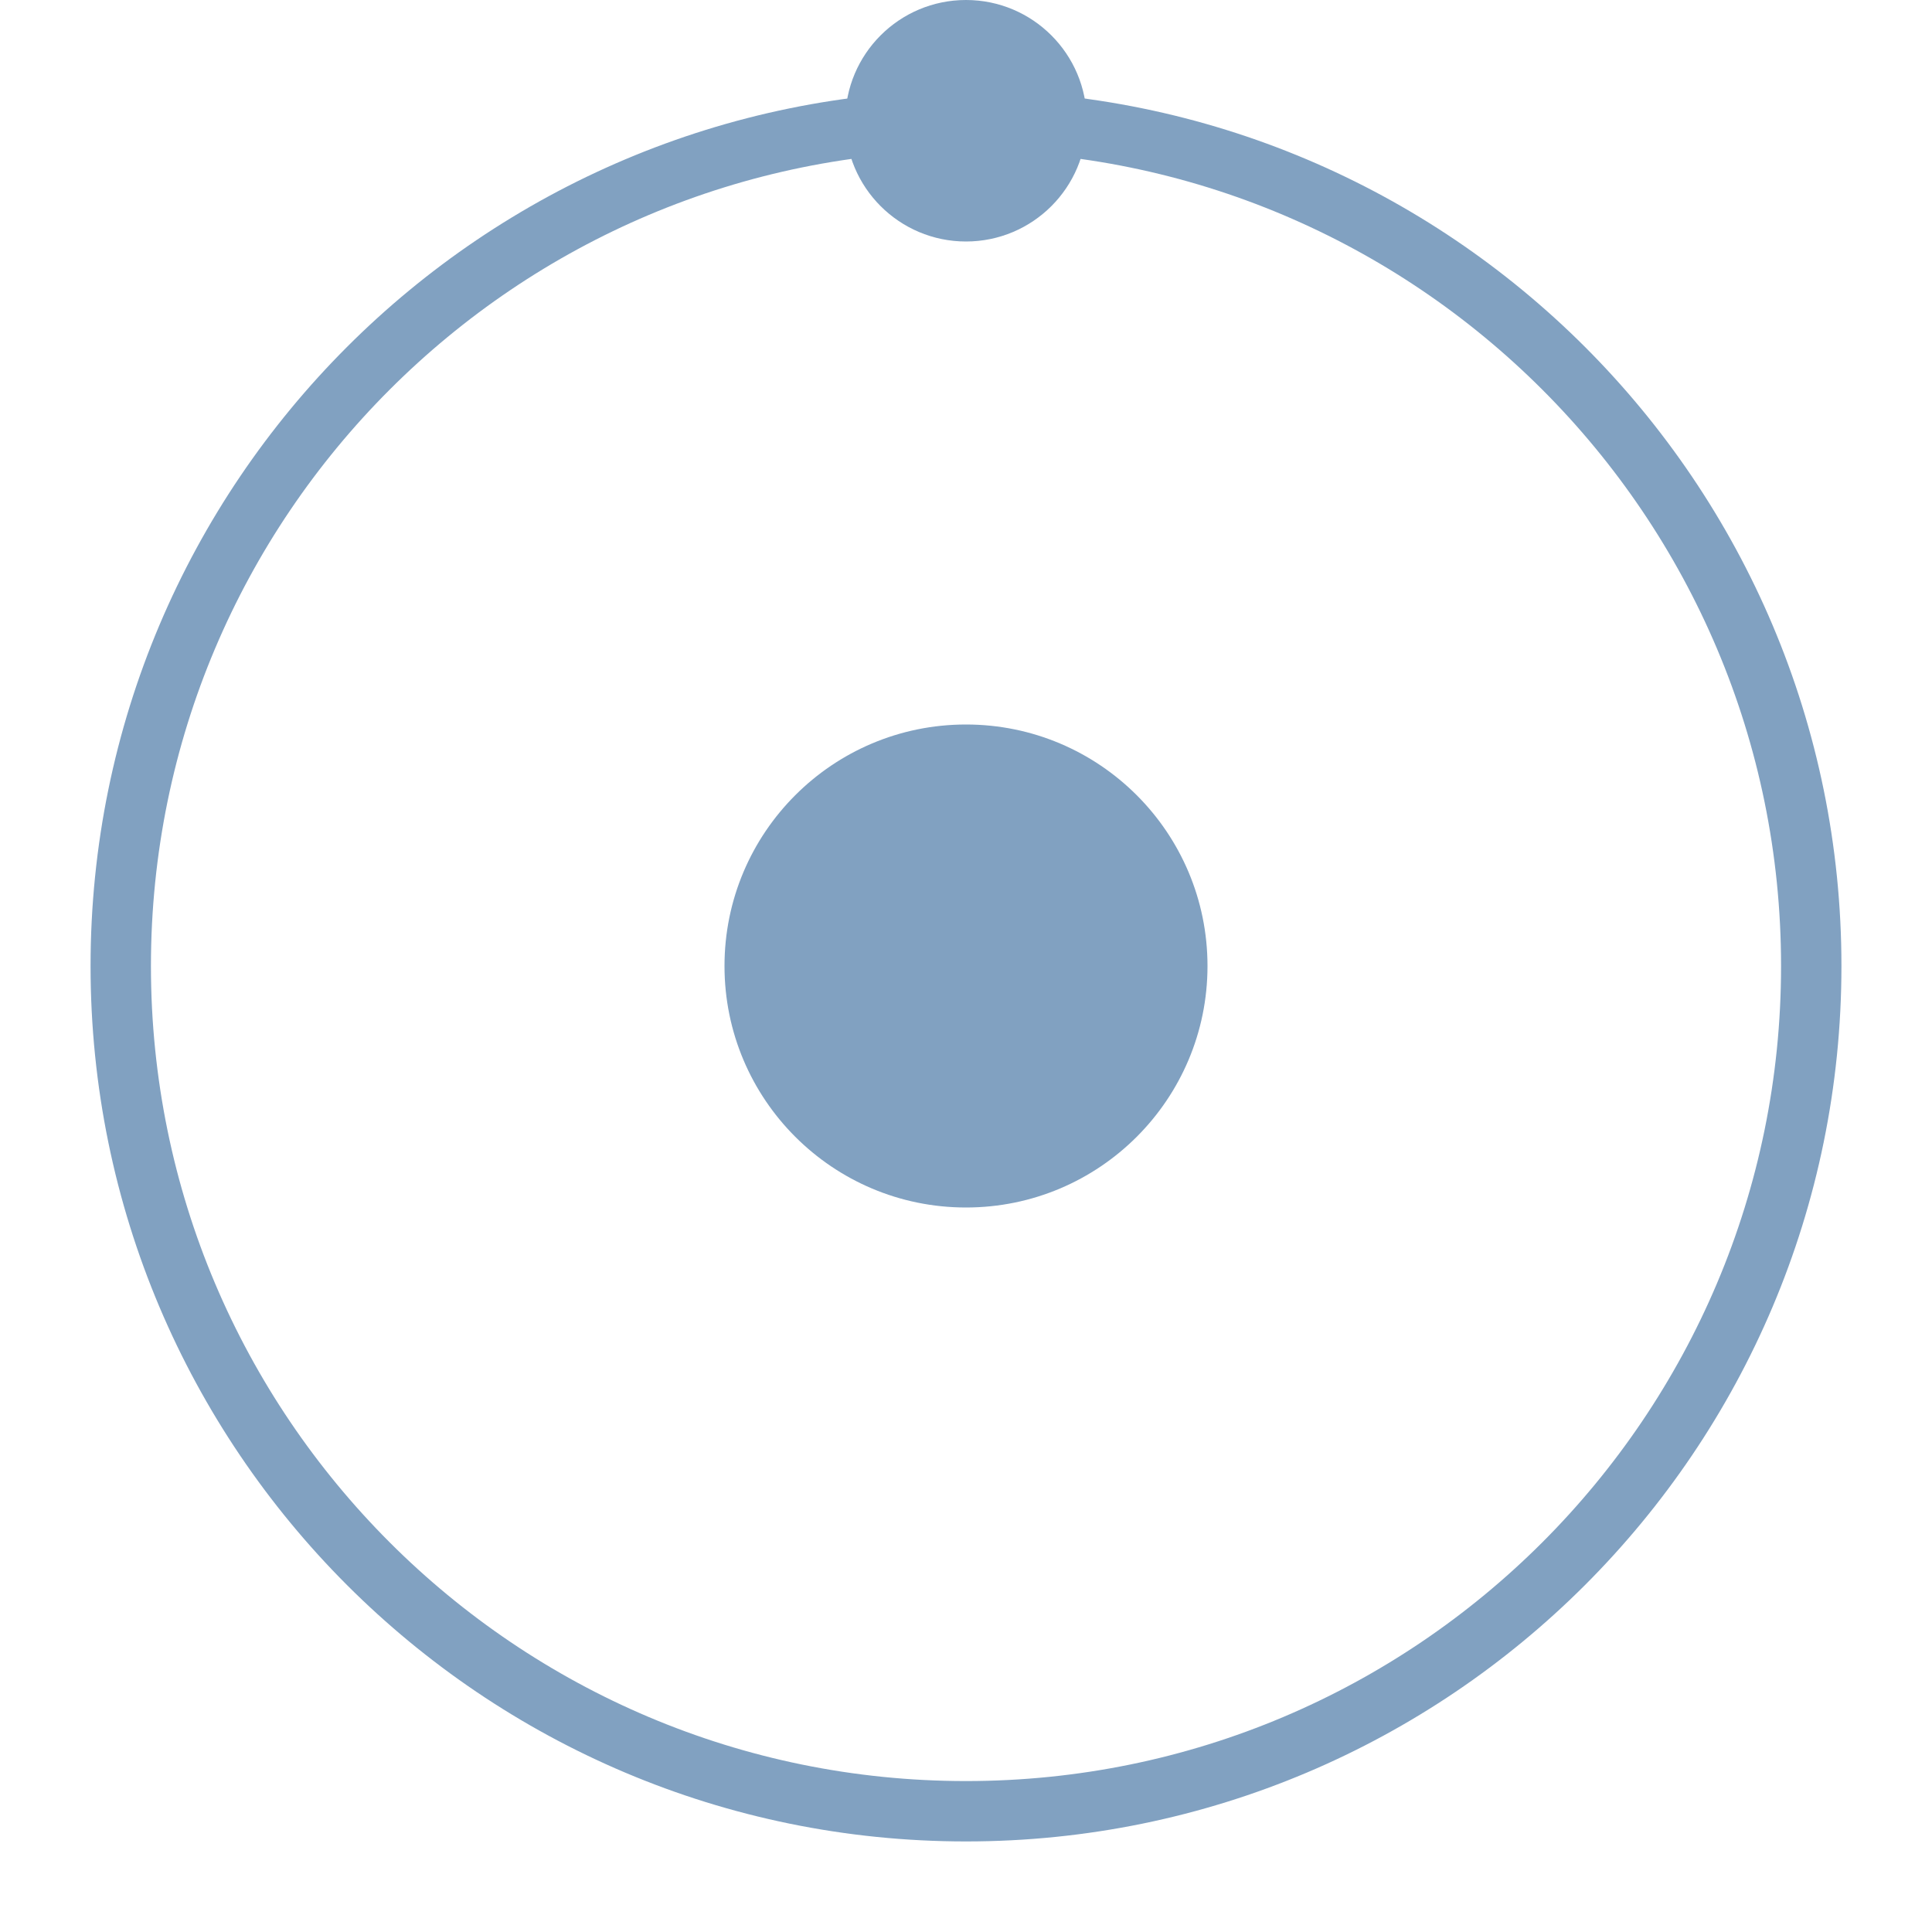
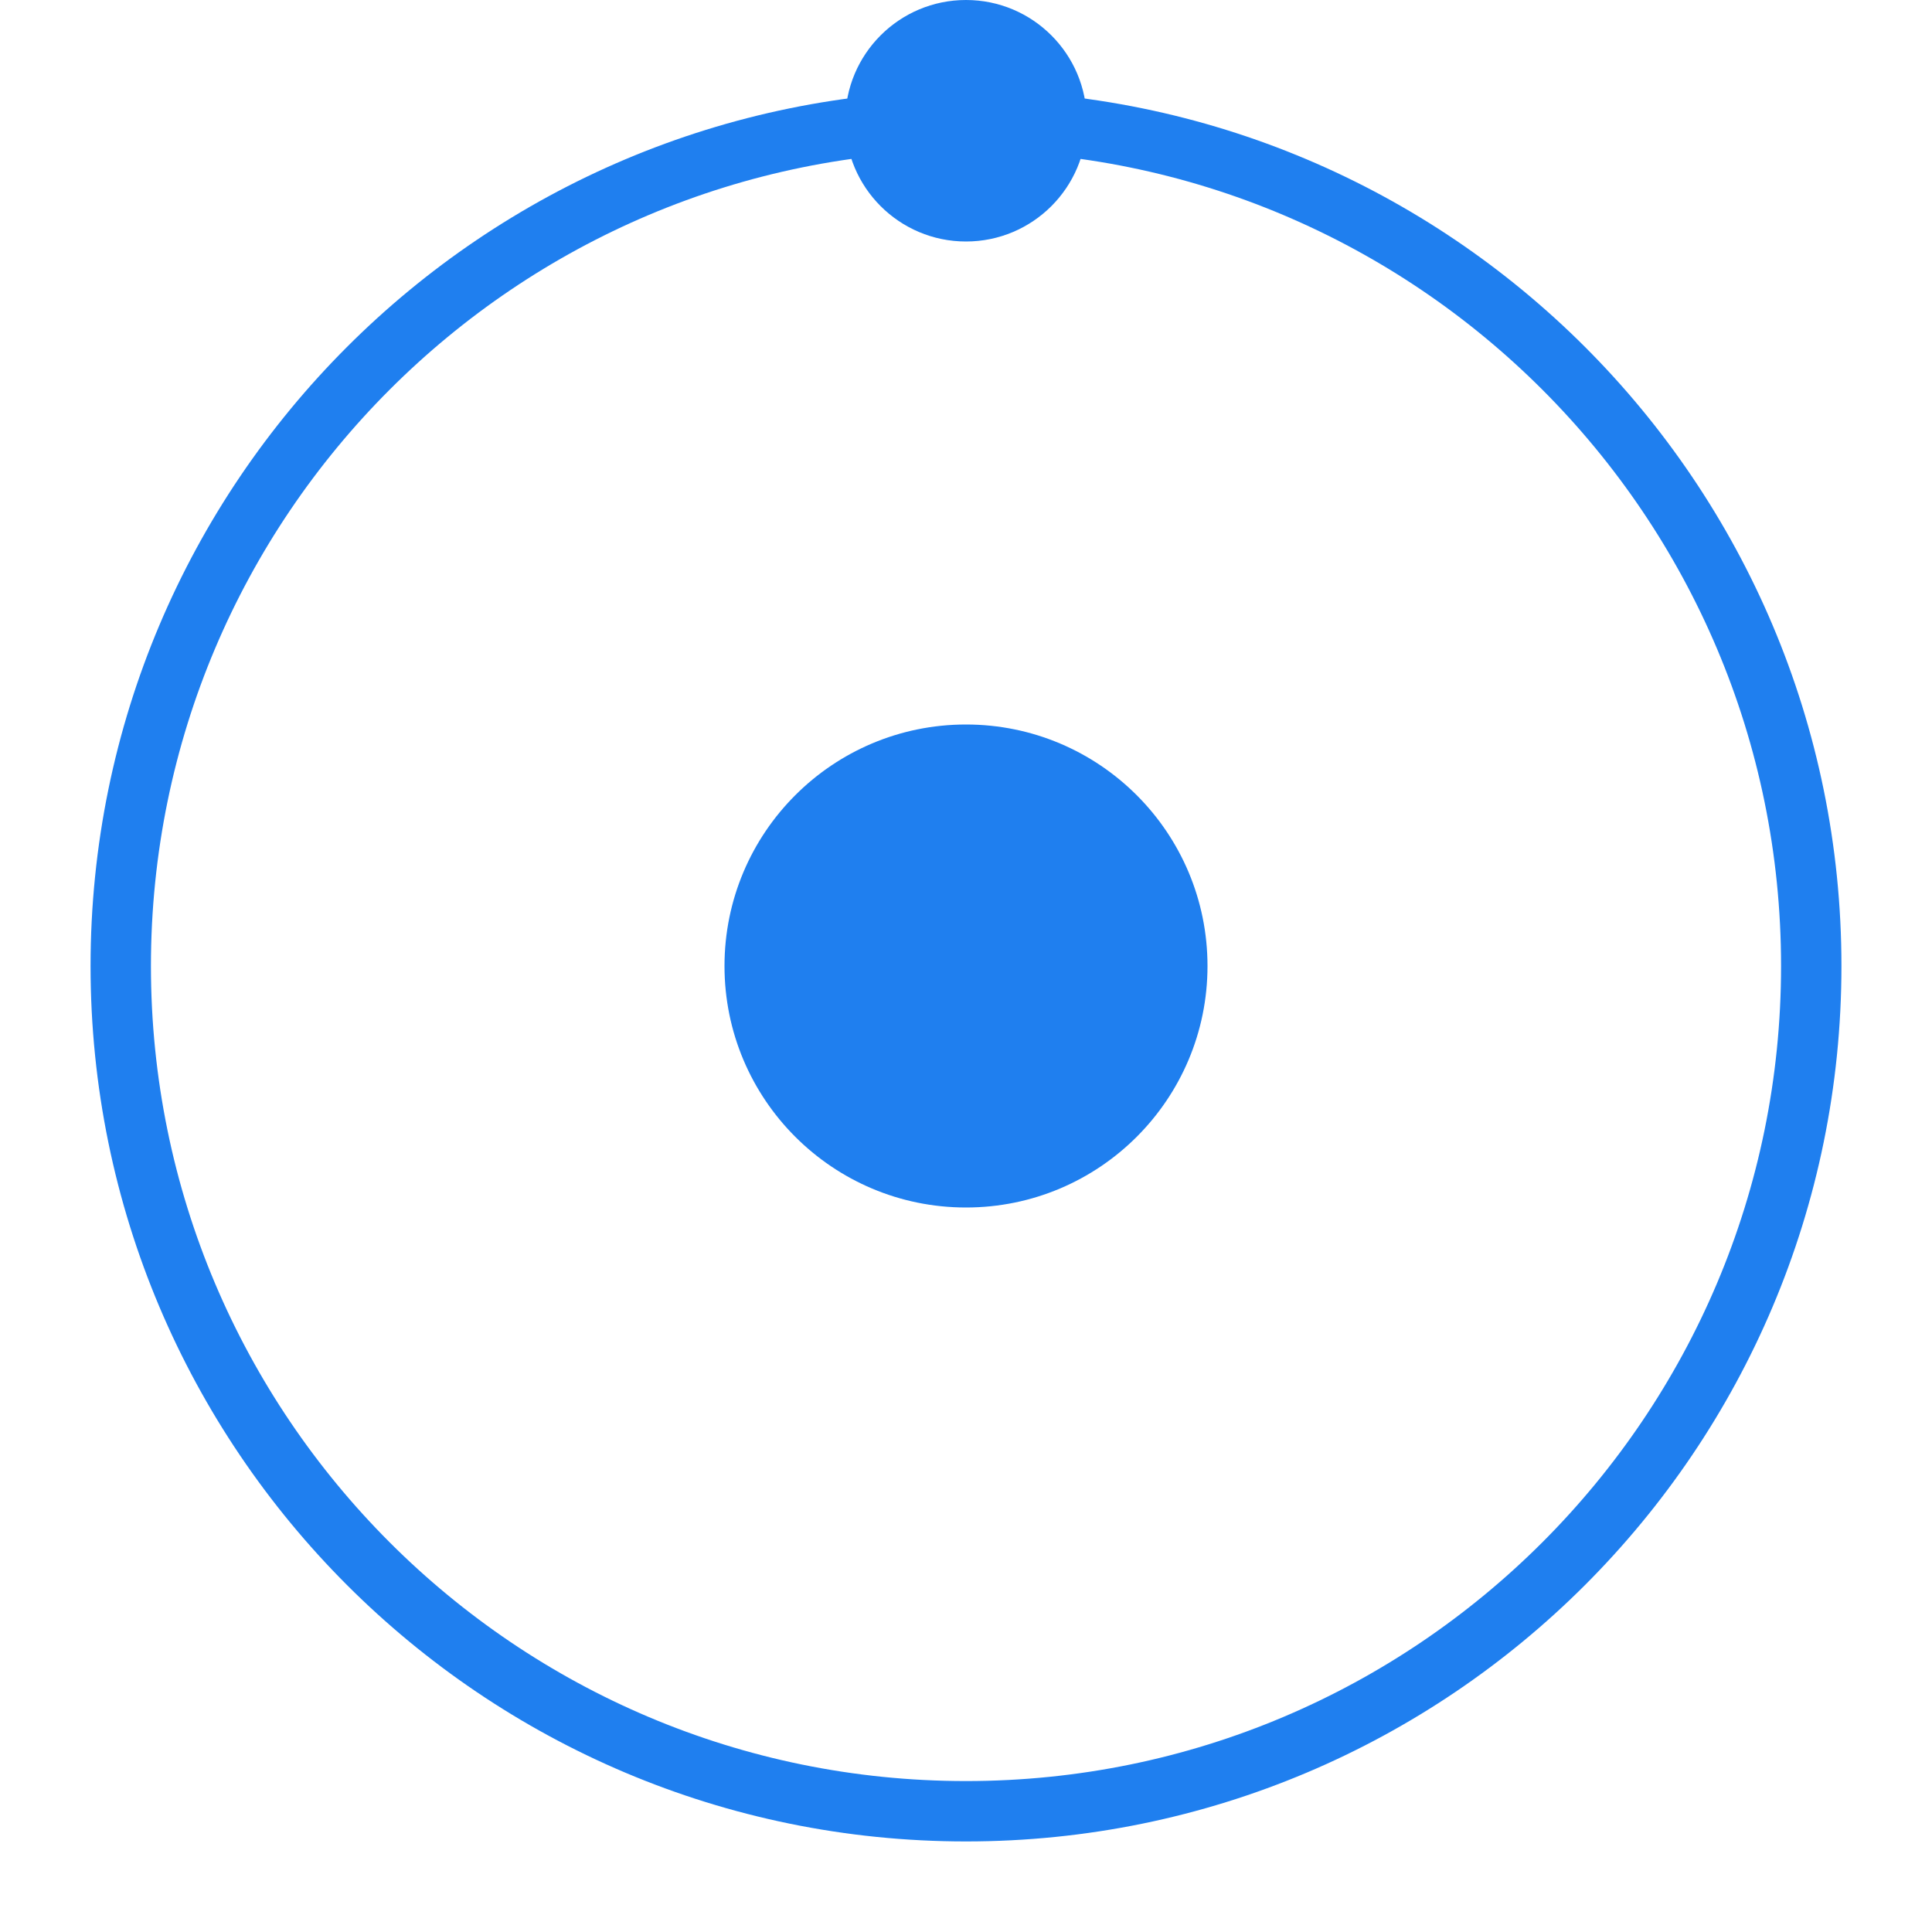
<svg xmlns="http://www.w3.org/2000/svg" viewBox="0 0 32 32">
-   <circle r="14" cx="16" cy="16" fill="none" stroke="#81a1c1" stroke-width="1" />
-   <circle r="4" cx="16" cy="16" fill="#81a1c1" />
-   <circle r="2" cx="16" cy="2" fill="#81a1c1" />
+   <circle r="14" cx="16" cy="16" fill="none" stroke="#1f7fef" stroke-width="1" />
+   <circle r="4" cx="16" cy="16" fill="#1f7fef" />
+   <circle r="2" cx="16" cy="2" fill="#1f7fef" />
</svg>
